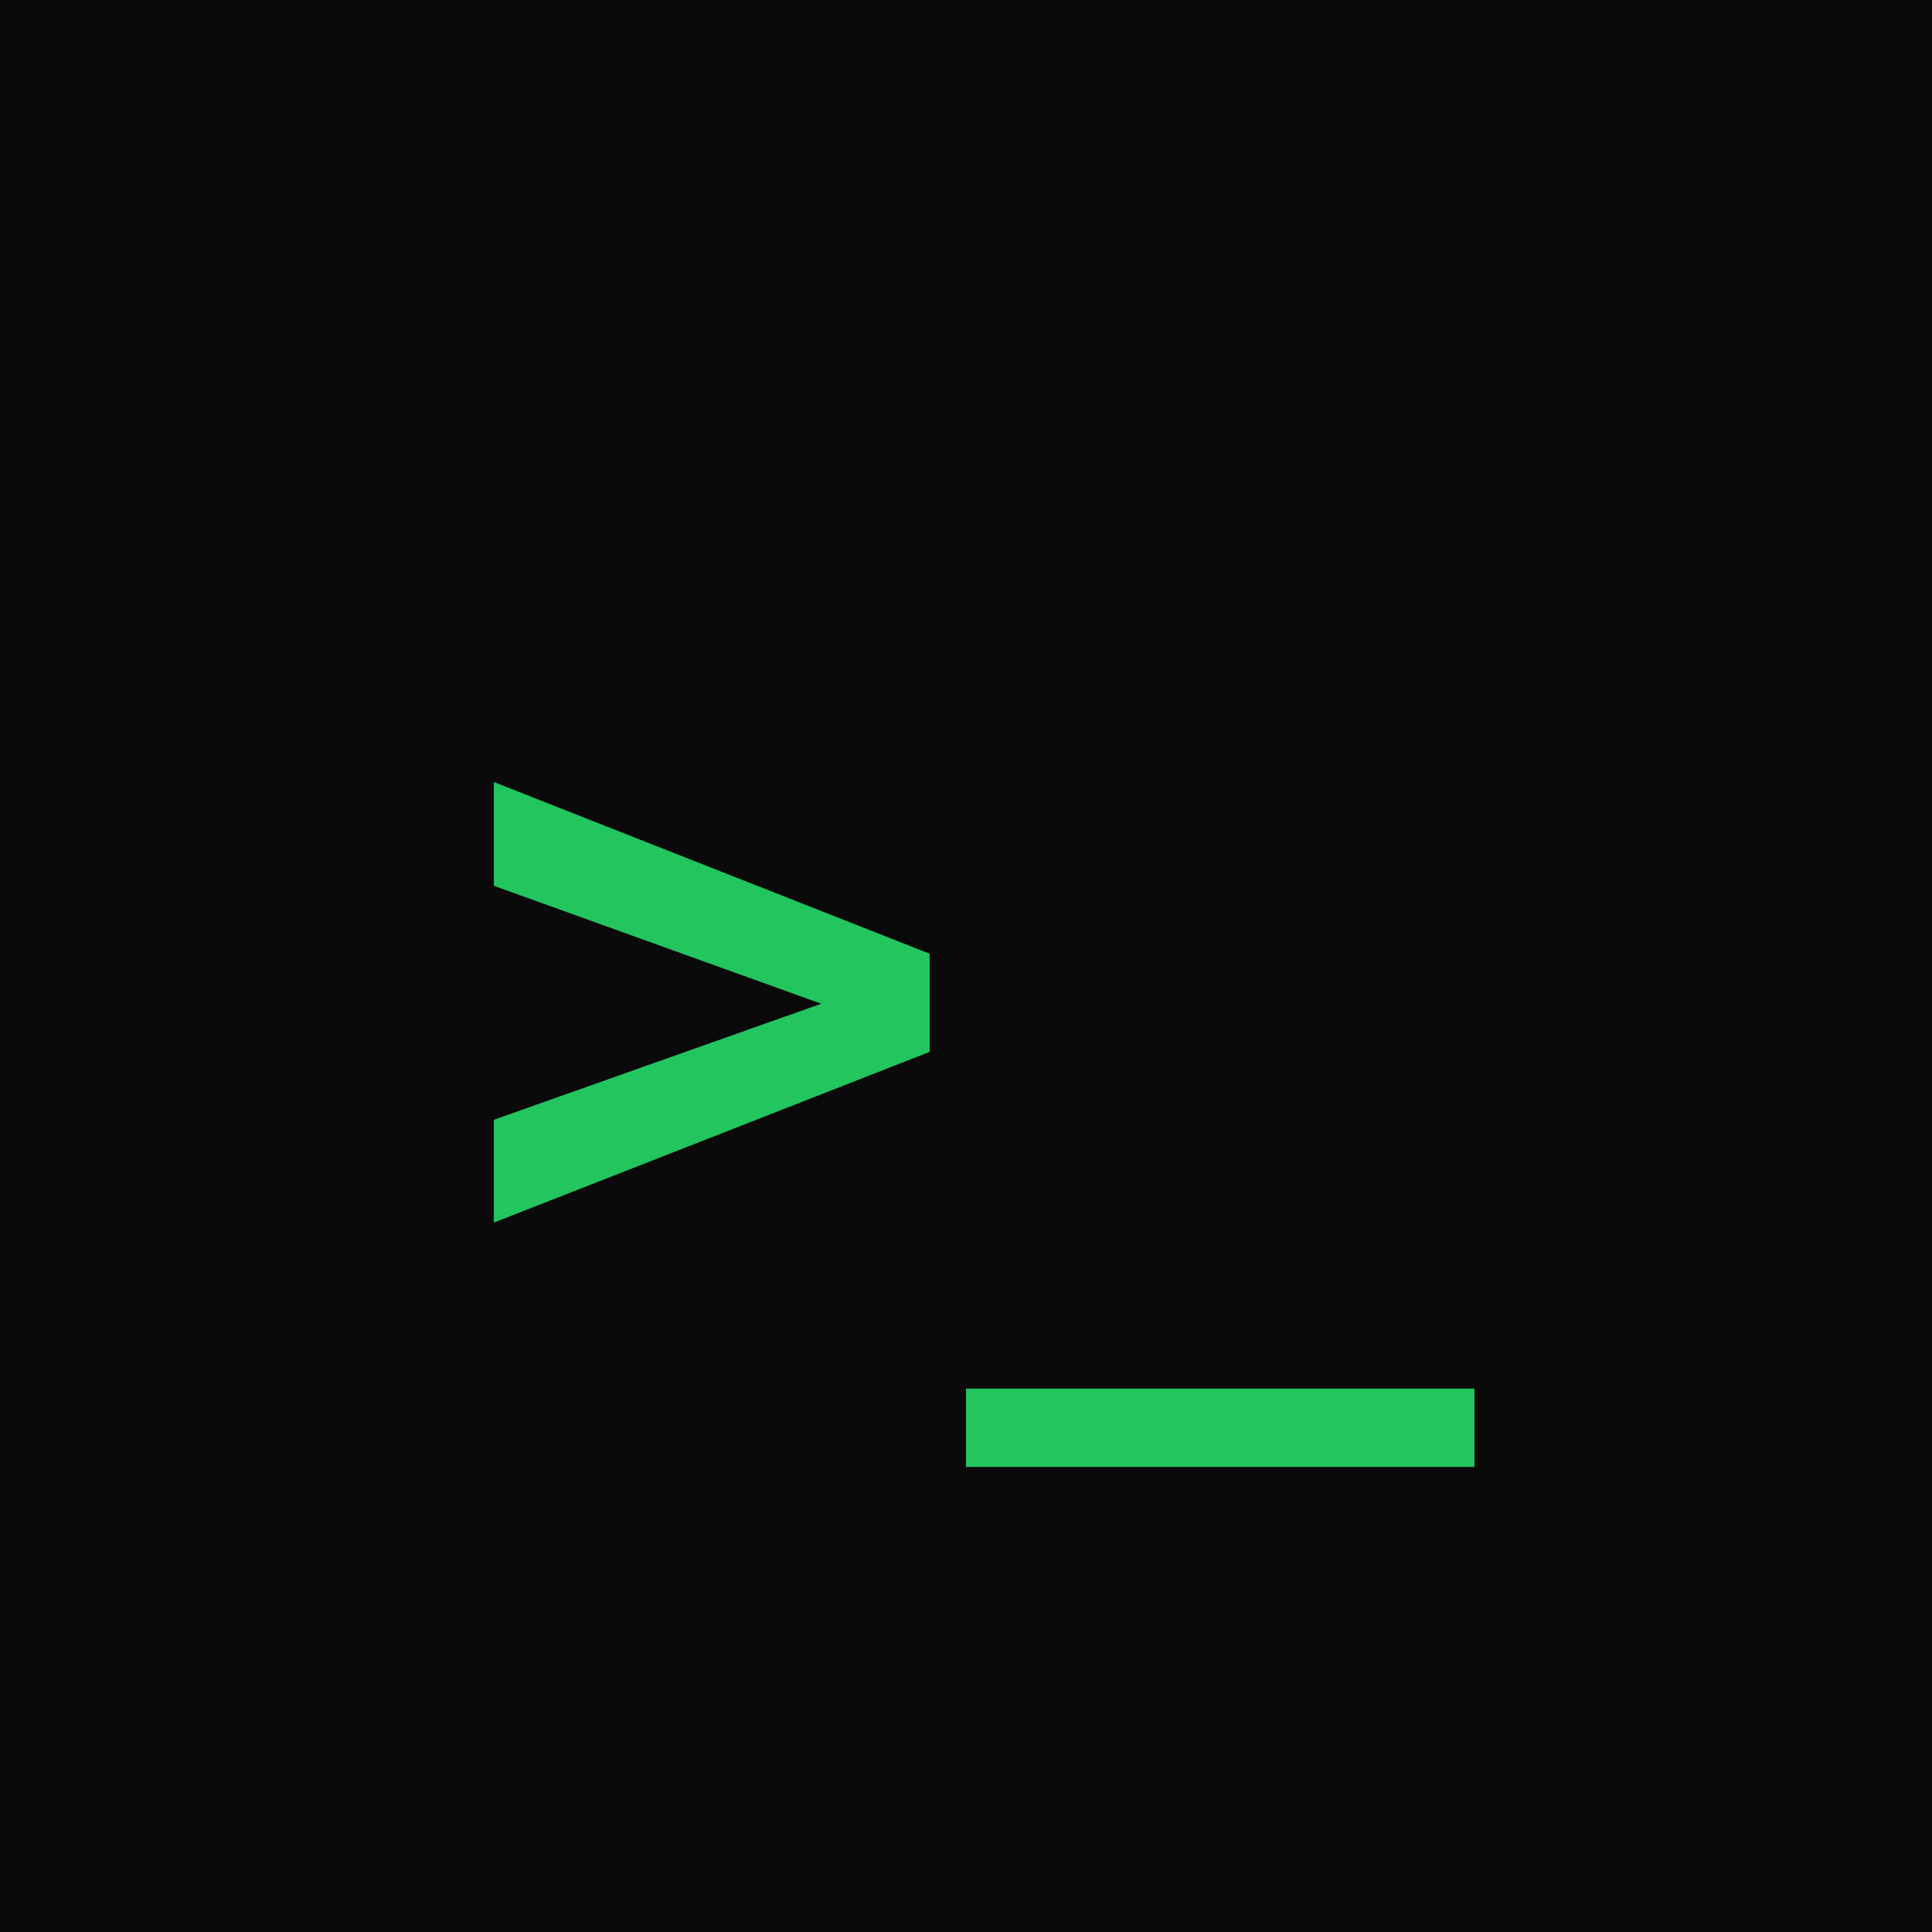
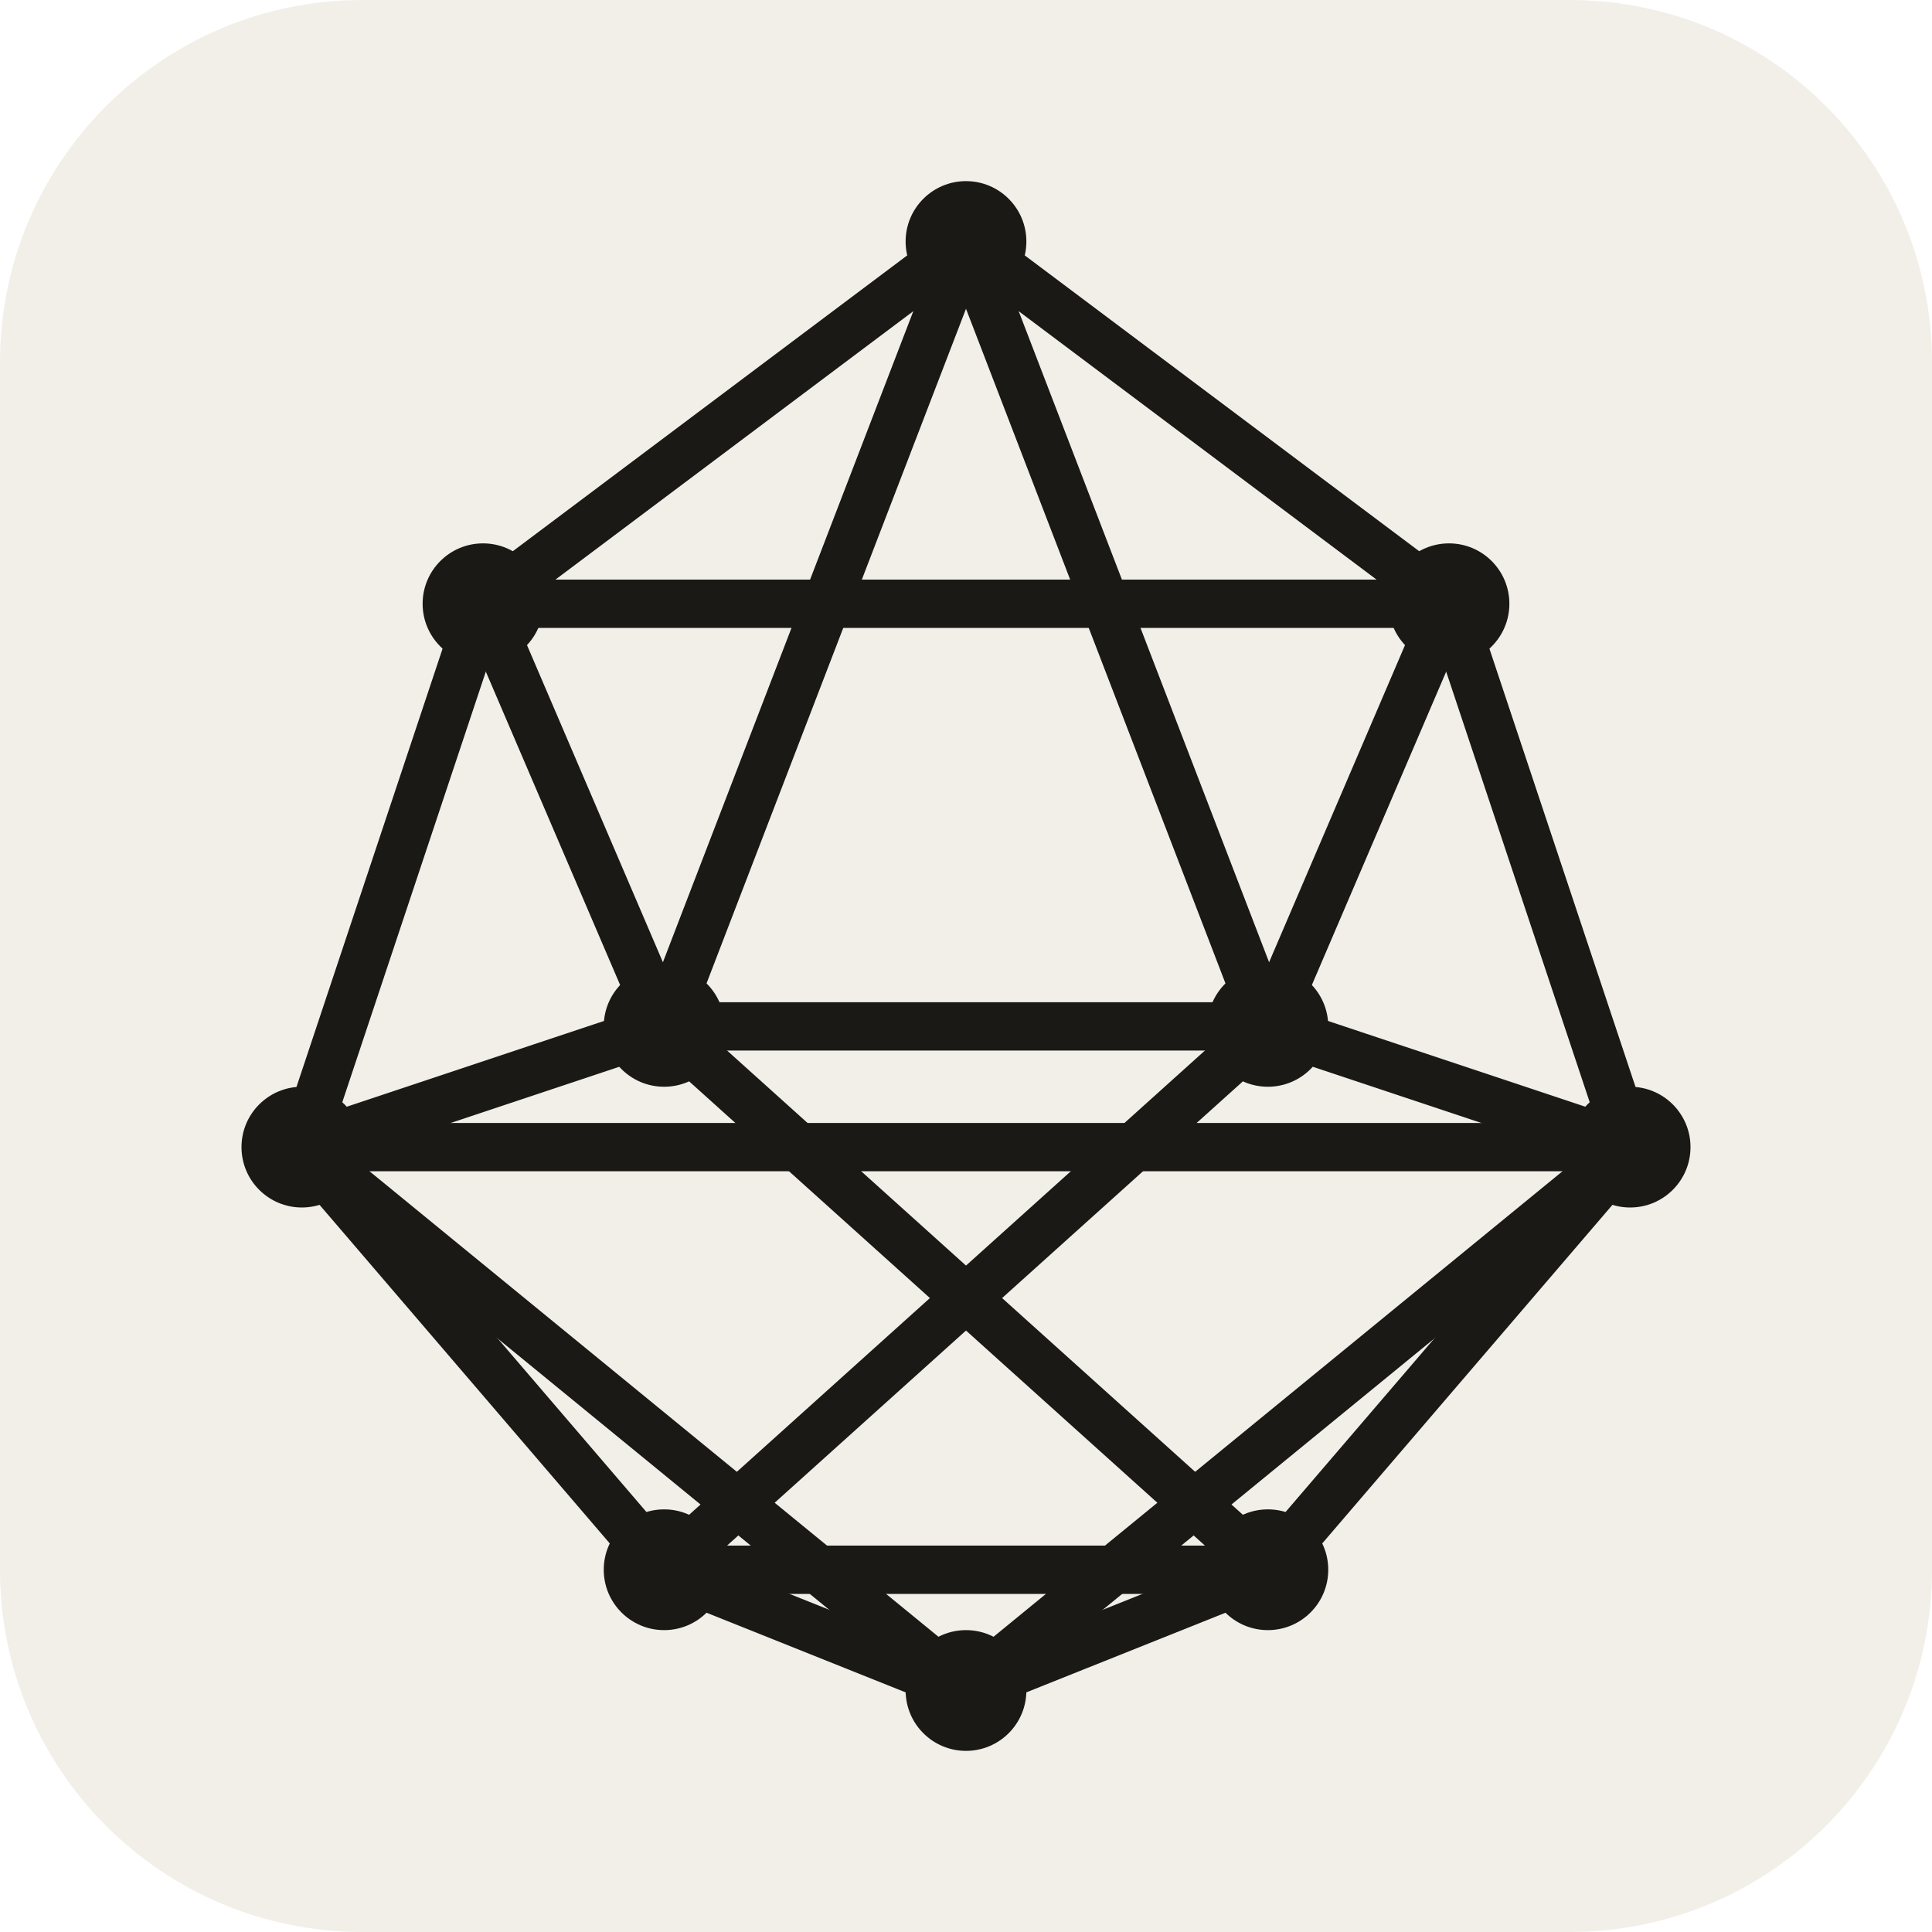
<svg xmlns="http://www.w3.org/2000/svg" width="32" height="32" viewBox="0 0 32 32">
-   <rect width="32" height="32" fill="#0a0a0a" />
-   <text x="16" y="21" font-family="monospace" font-size="14" font-weight="bold" fill="#22c55e" text-anchor="middle">&gt;_</text>
+   <rect width="32" height="32" rx="6" fill="#f2efe8" />
+   <g fill="none" stroke="#1a1916" stroke-width="0.8" stroke-linecap="round" stroke-linejoin="round">
+     <line x1="16" y1="4" x2="8" y2="10" />
+     <line x1="16" y1="4" x2="24" y2="10" />
+     <line x1="16" y1="4" x2="11" y2="17" />
+     <line x1="16" y1="4" x2="21" y2="17" />
+     <line x1="8" y1="10" x2="24" y2="10" />
+     <line x1="8" y1="10" x2="5" y2="19" />
+     <line x1="8" y1="10" x2="11" y2="17" />
+     <line x1="24" y1="10" x2="27" y2="19" />
+     <line x1="24" y1="10" x2="21" y2="17" />
+     <line x1="11" y1="17" x2="21" y2="17" />
+     <line x1="5" y1="19" x2="11" y2="17" />
+     <line x1="27" y1="19" x2="21" y2="17" />
+     <line x1="5" y1="19" x2="11" y2="26" />
+     <line x1="27" y1="19" x2="21" y2="26" />
+     <line x1="5" y1="19" x2="27" y2="19" />
+     <line x1="11" y1="26" x2="21" y2="26" />
+     <line x1="16" y1="28" x2="11" y2="26" />
+     <line x1="16" y1="28" x2="21" y2="26" />
+     <line x1="16" y1="28" x2="5" y2="19" />
+     <line x1="16" y1="28" x2="27" y2="19" />
+     <line x1="11" y1="17" x2="21" y2="26" />
+     <line x1="21" y1="17" x2="11" y2="26" />
+   </g>
+   <g fill="#1a1916">
+     <circle cx="16" cy="4" r="1" />
+     <circle cx="8" cy="10" r="1" />
+     <circle cx="24" cy="10" r="1" />
+     <circle cx="5" cy="19" r="1" />
+     <circle cx="27" cy="19" r="1" />
+     <circle cx="11" cy="17" r="1" />
+     <circle cx="21" cy="17" r="1" />
+     <circle cx="11" cy="26" r="1" />
+     <circle cx="21" cy="26" r="1" />
+     <circle cx="16" cy="28" r="1" />
+   </g>
</svg>
